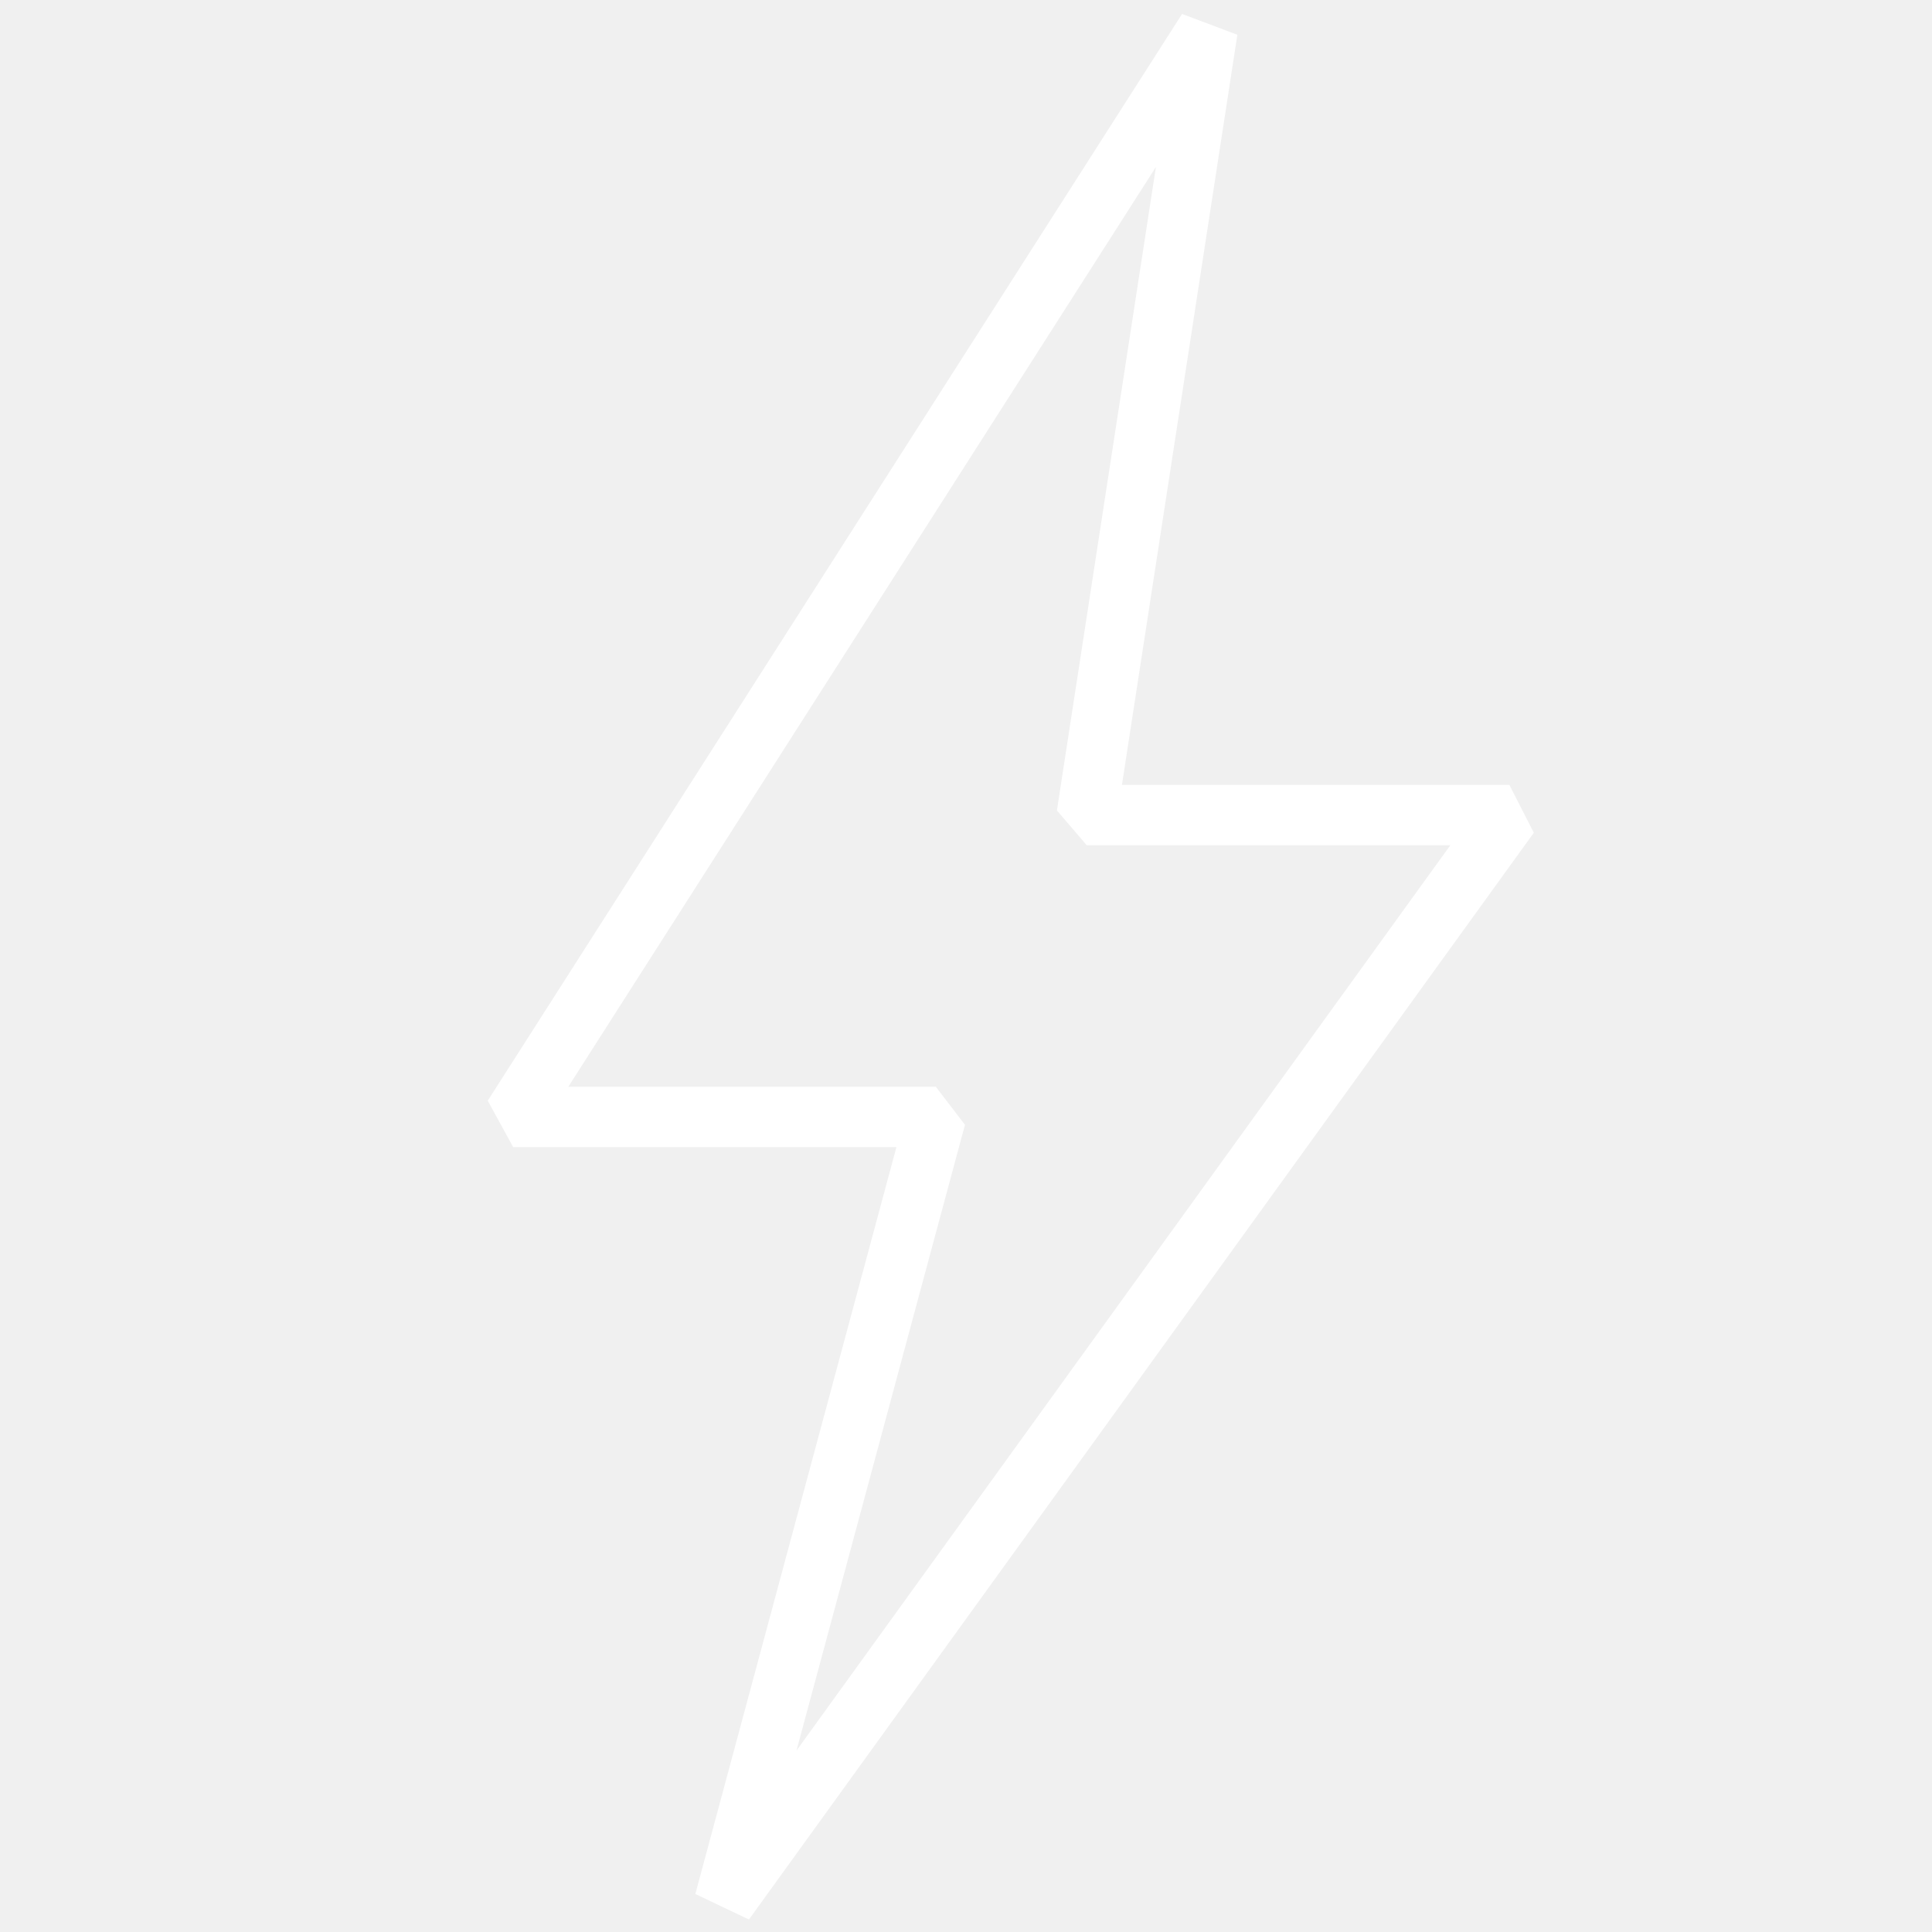
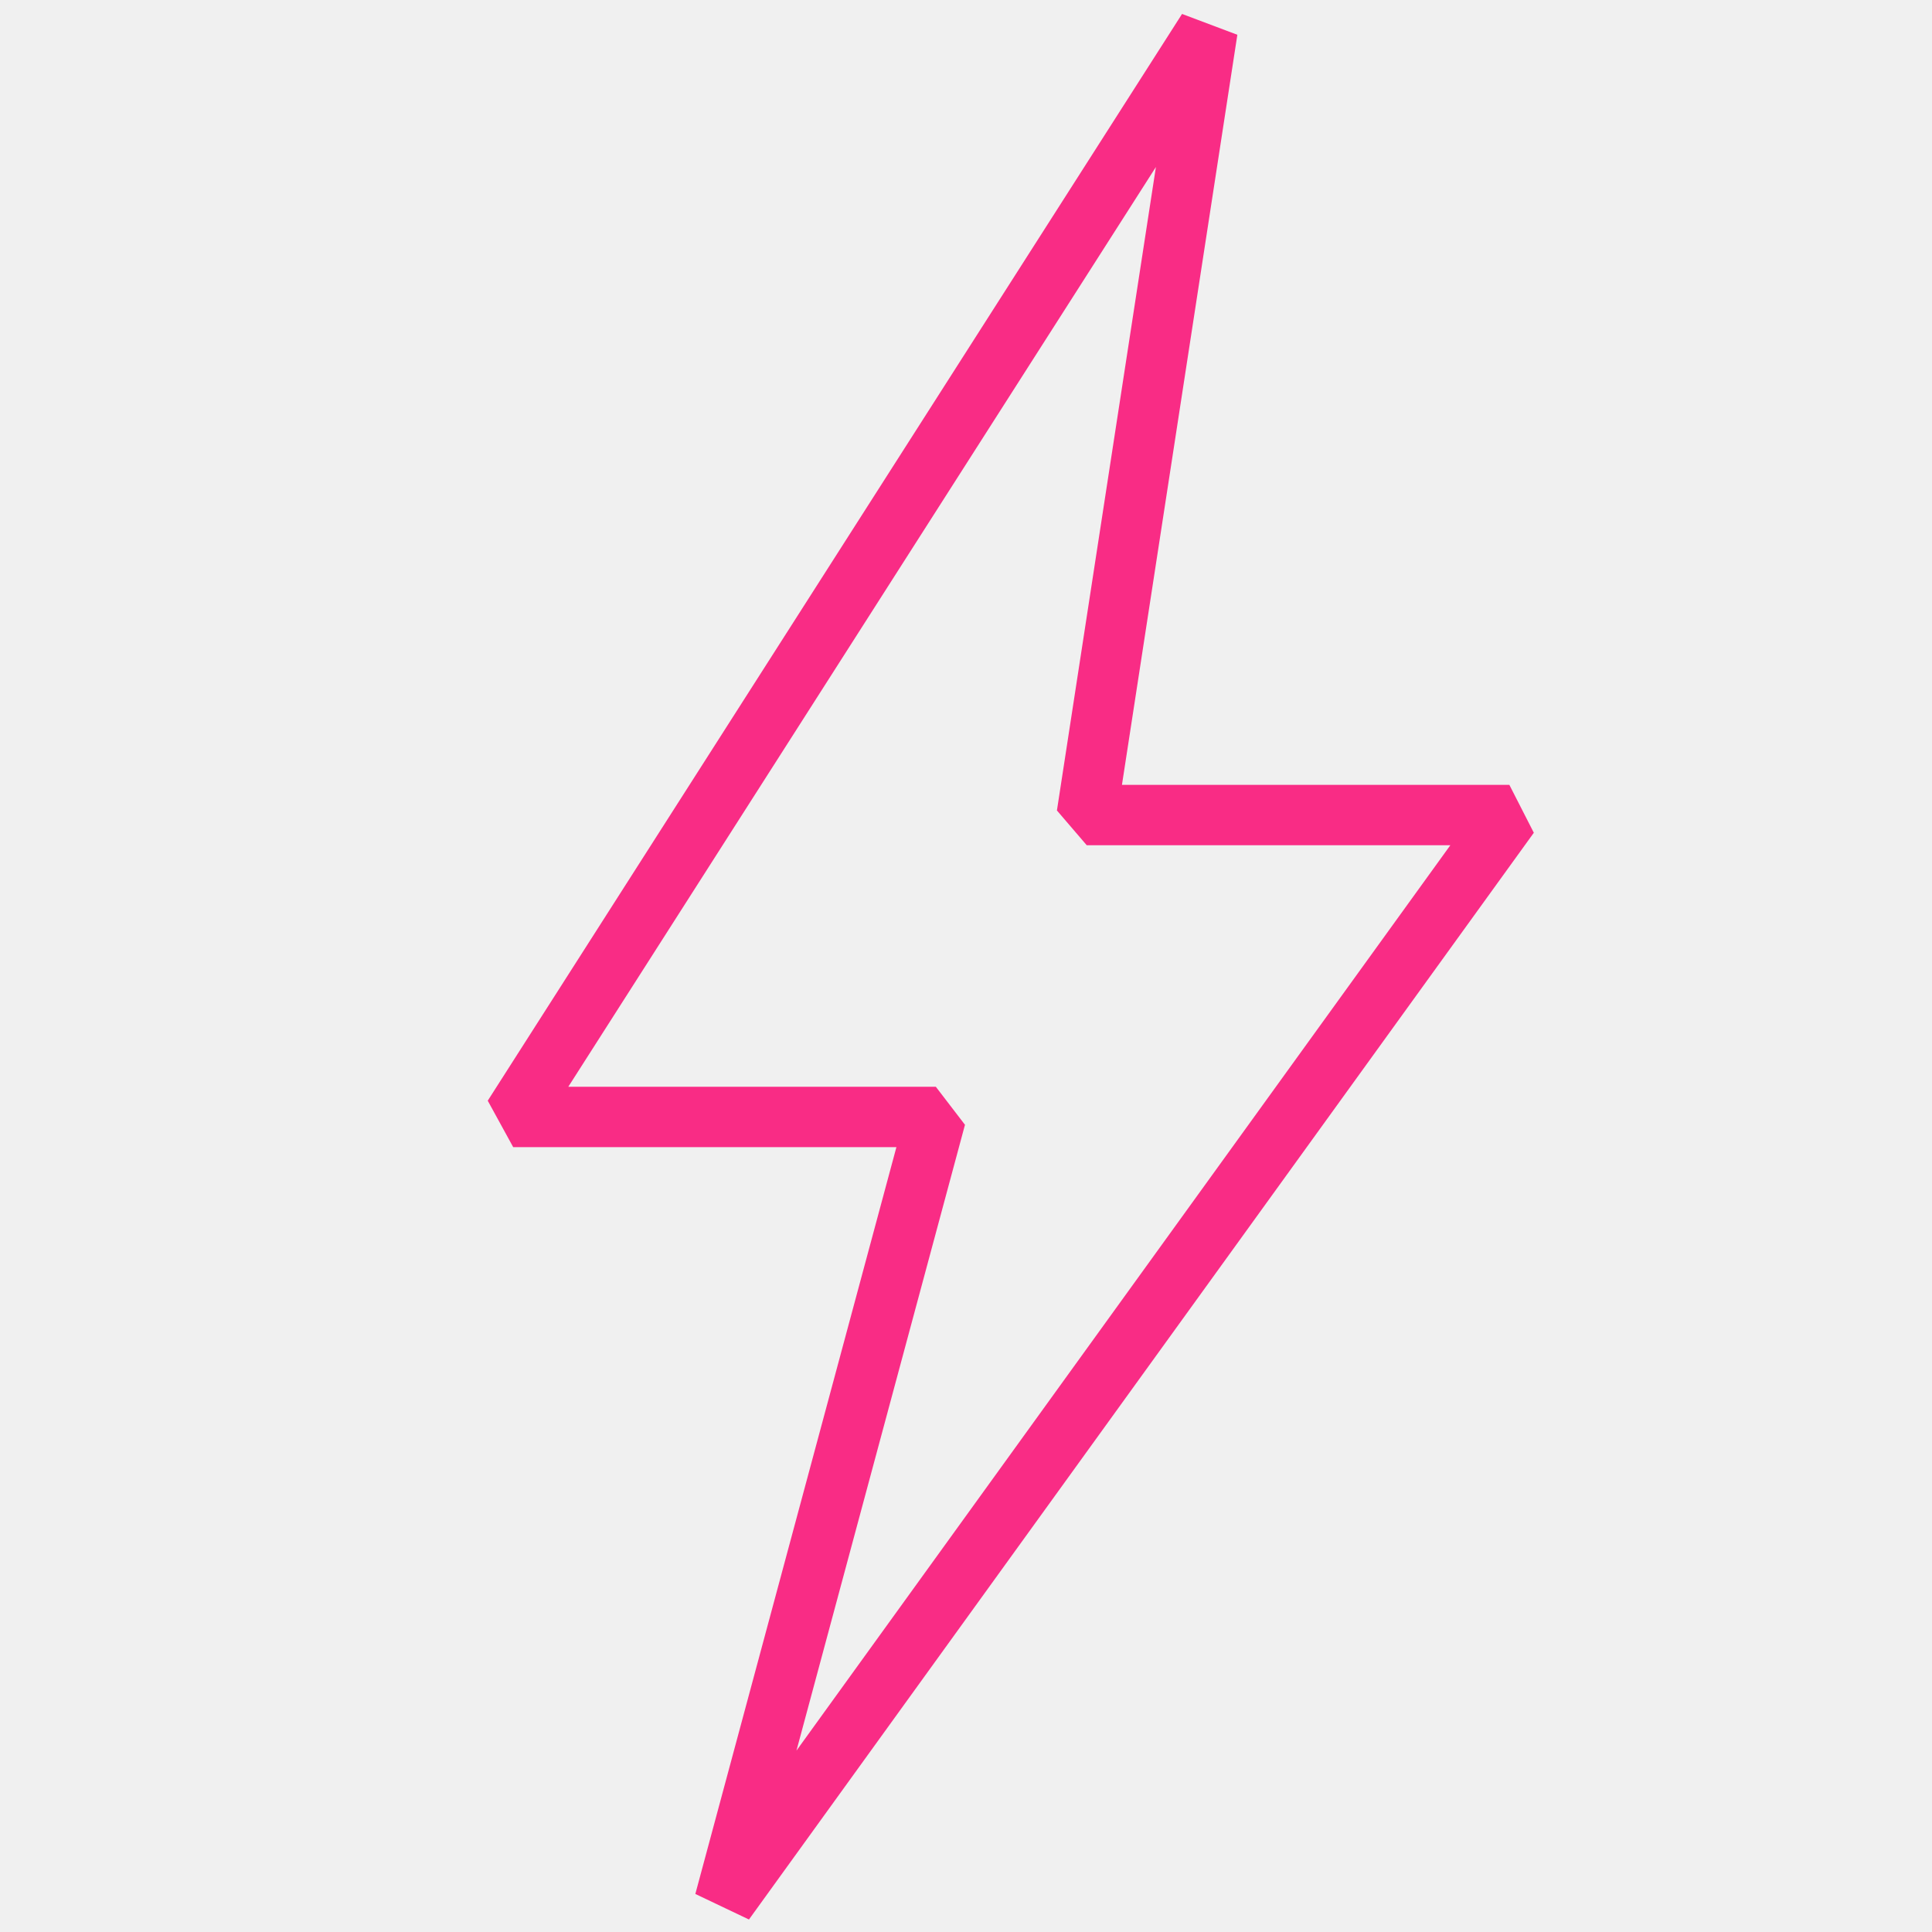
<svg xmlns="http://www.w3.org/2000/svg" version="1.1" id="Layer_1" x="0px" y="0px" width="64px" height="64px" viewBox="0 0 64 64" enable-background="new 0 0 64 64" xml:space="preserve">
  <g>
-     <path fill="#ffffff" d="M39.157,0.462l-23,36L17,38h12.695l-6.661,24.74l1.776,0.846l26-36L50,26H37.166l3.823-24.848L39.157,0.462z    M35.012,26.848L36,28h12.044l-21.66,29.991l5.582-20.731L31,36H18.826L38.291,5.532L35.012,26.848z" />
+     <path fill="#F92C85" d="M39.157,0.462l-23,36L17,38h12.695l-6.661,24.74l1.776,0.846l26-36L50,26H37.166l3.823-24.848L39.157,0.462z    M35.012,26.848L36,28h12.044l-21.66,29.991l5.582-20.731L31,36H18.826L38.291,5.532L35.012,26.848z" />
  </g>
</svg>
